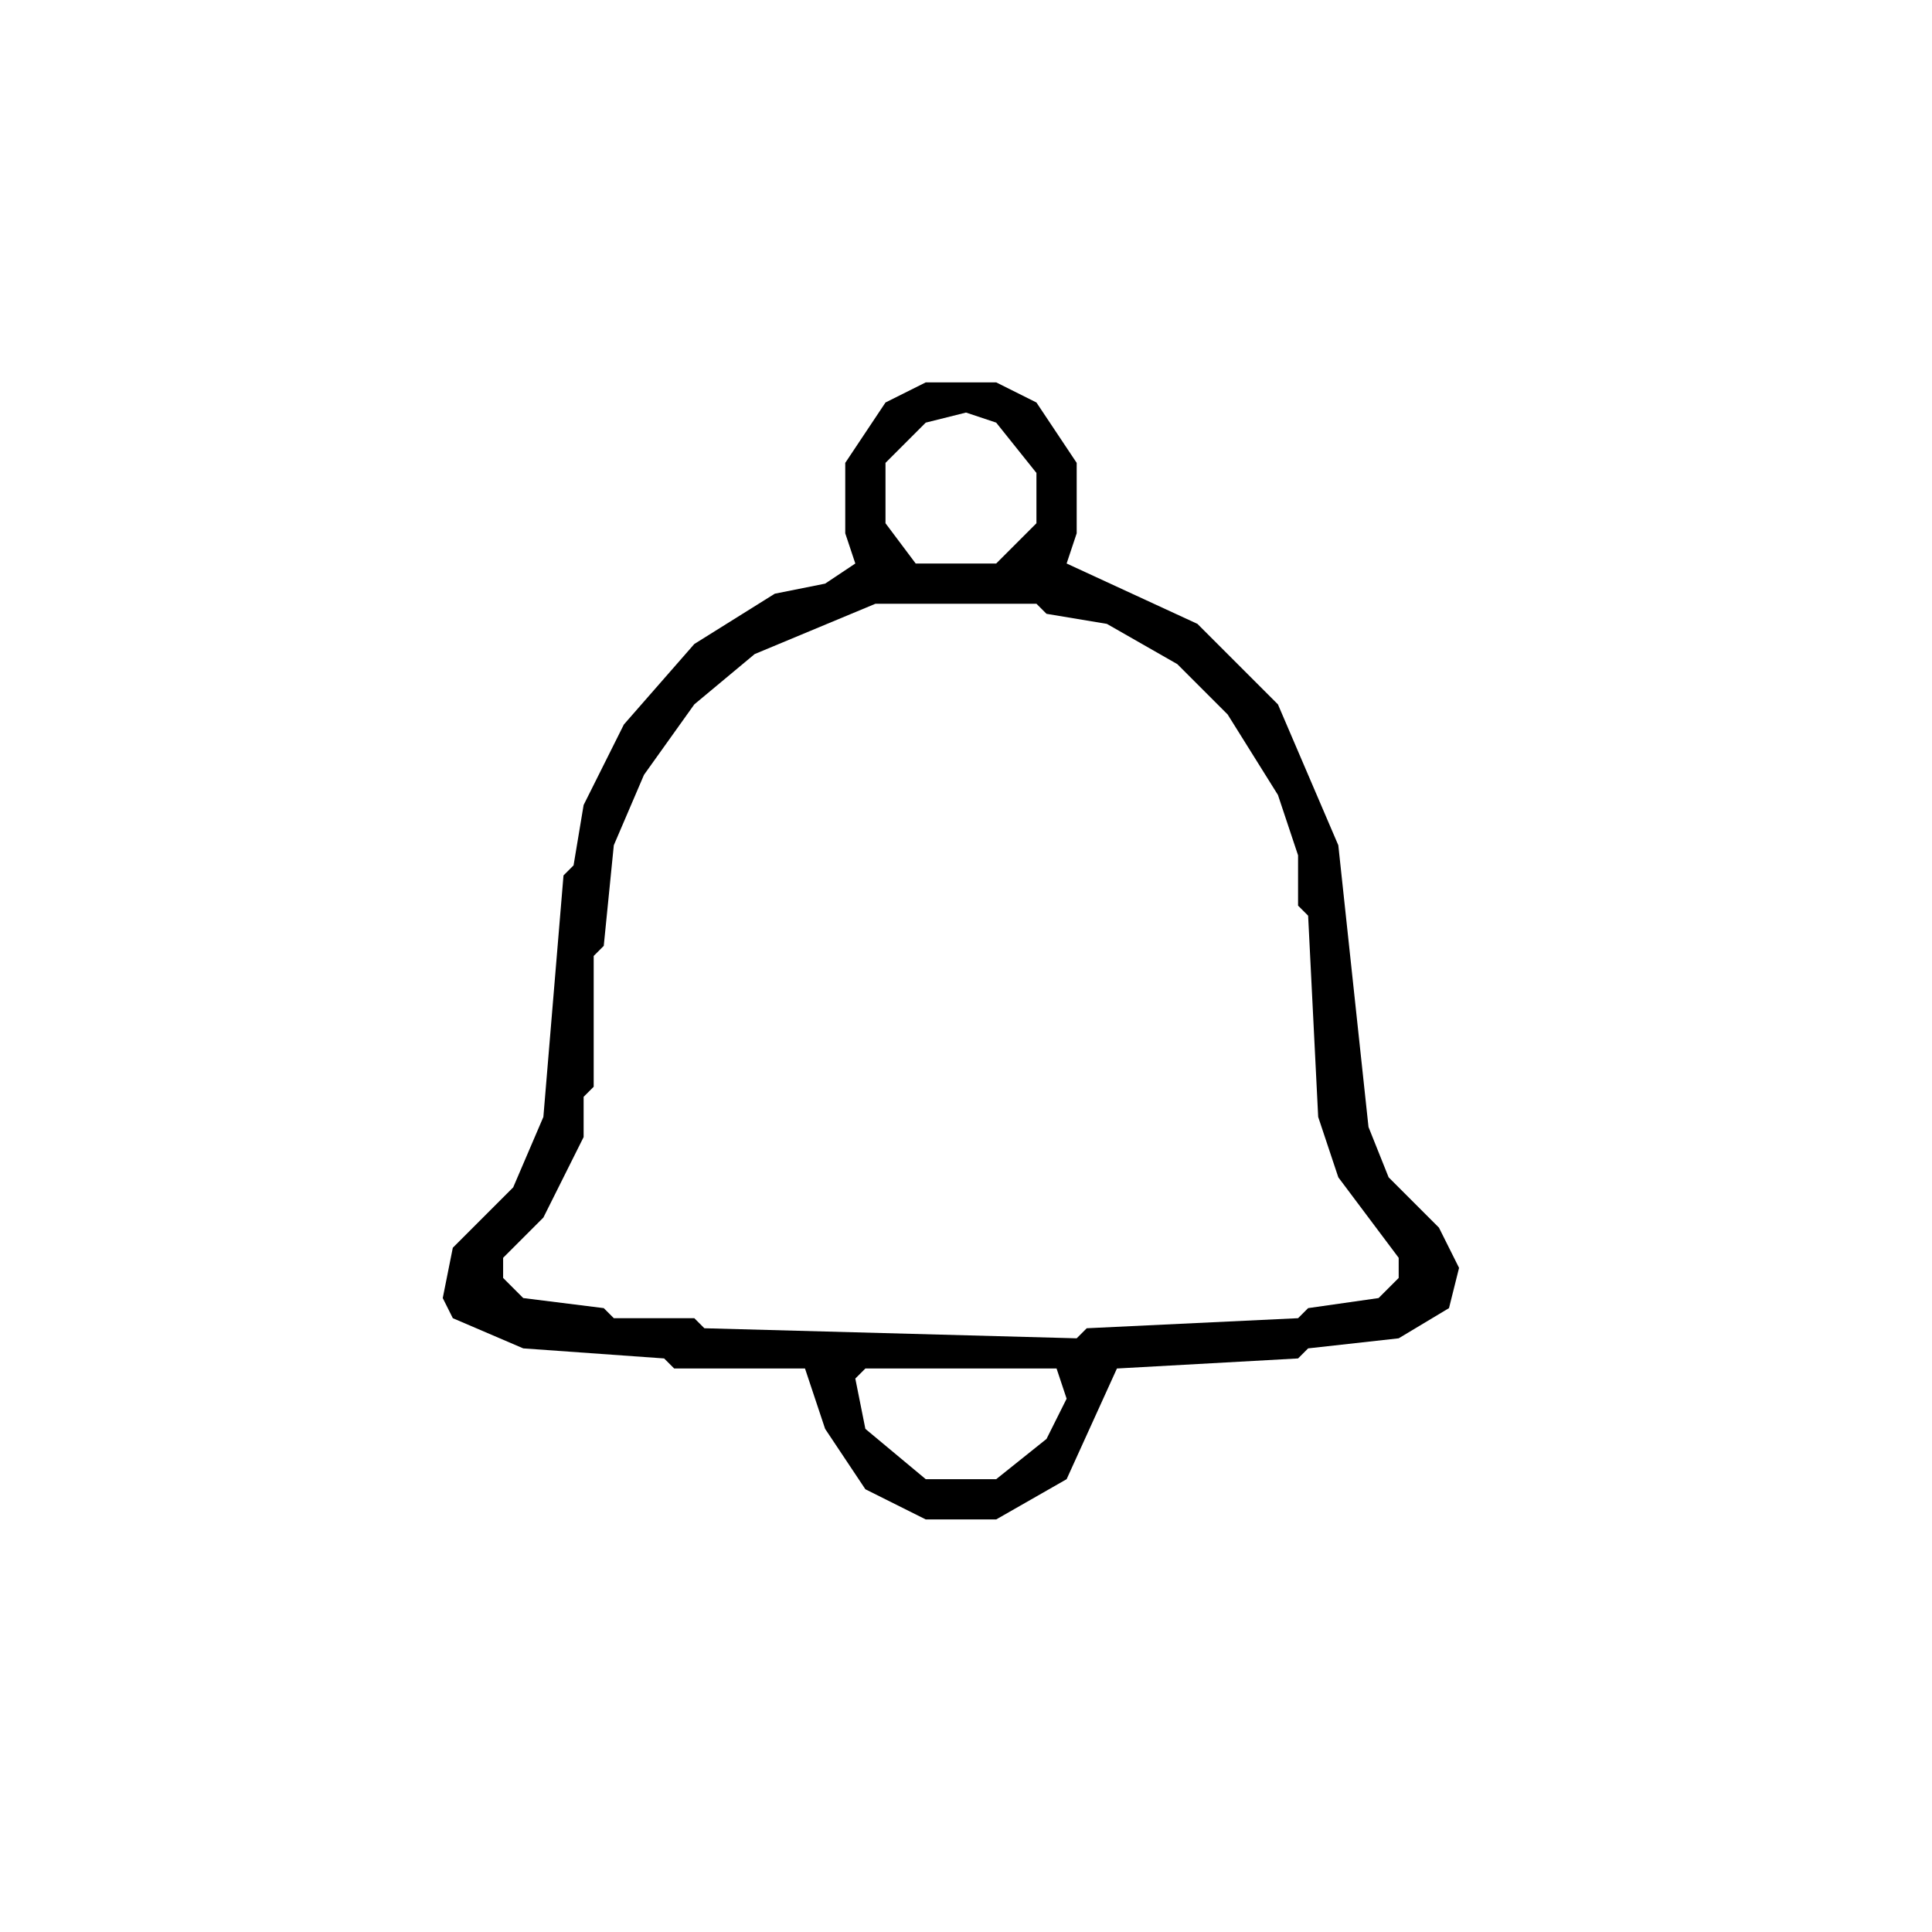
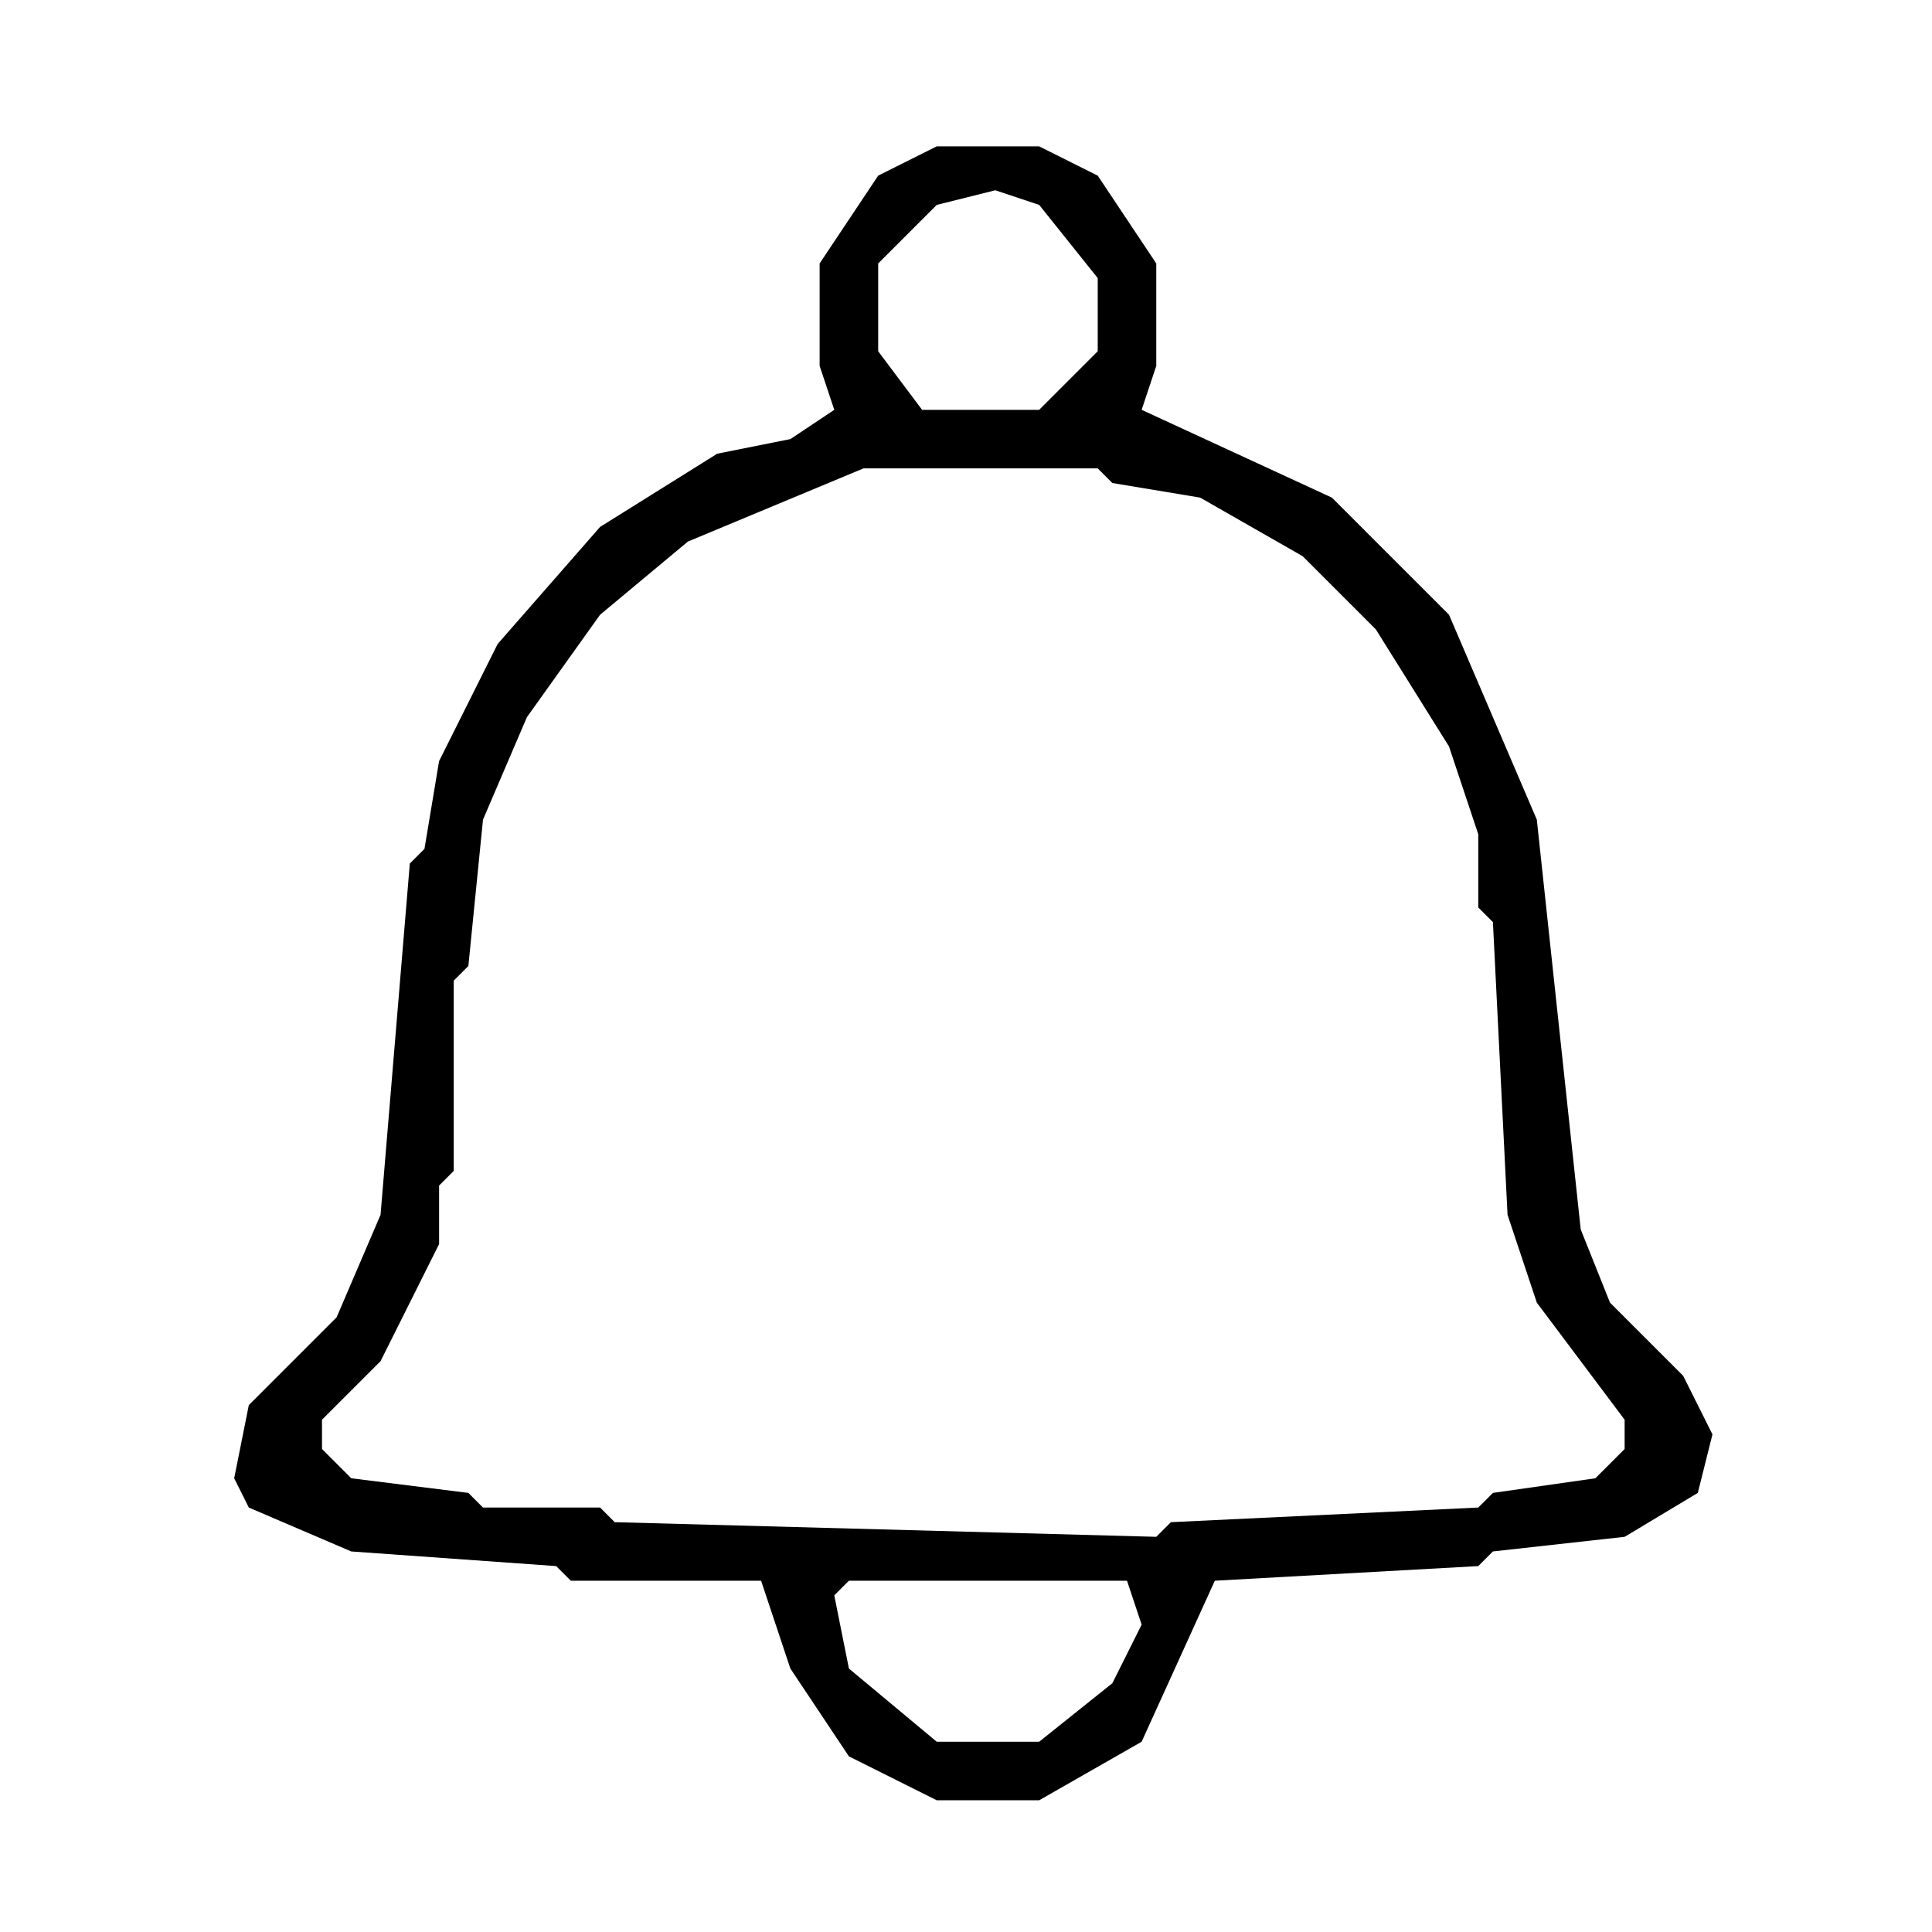
- <svg xmlns="http://www.w3.org/2000/svg" viewBox="0 0 192 192" fill="black">
+ <svg xmlns="http://www.w3.org/2000/svg" viewBox="28 28 132 132" fill="black">
  <path fill-rule="evenodd" d="M92,38 88,40 84,46 84,53 85,56 82,58 77,59 69,64 62,72 58,80 57,86 56,87 54,111 51,118 45,124 44,129 45,131 52,134 66,135 67,136 80,136 82,142 86,148 92,151 99,151 106,147 111,136 129,135 130,134 139,133 144,130 145,126 143,122 138,117 136,112 133,84 127,70 119,62 106,56 107,53 107,46 103,40 99,38Z M85,137 86,136 105,136 106,139 104,143 99,147 92,147 86,142Z M69,70 75,65 87,60 103,60 104,61 110,62 117,66 122,71 127,79 129,85 129,90 130,91 131,111 133,117 139,125 139,127 137,129 130,130 129,131 108,132 107,133 70,132 69,131 61,131 60,130 52,129 50,127 50,125 54,121 58,113 58,109 59,108 59,95 60,94 61,84 64,77Z M92,42 96,41 99,42 103,47 103,52 99,56 91,56 88,52 88,46Z" />
</svg>
